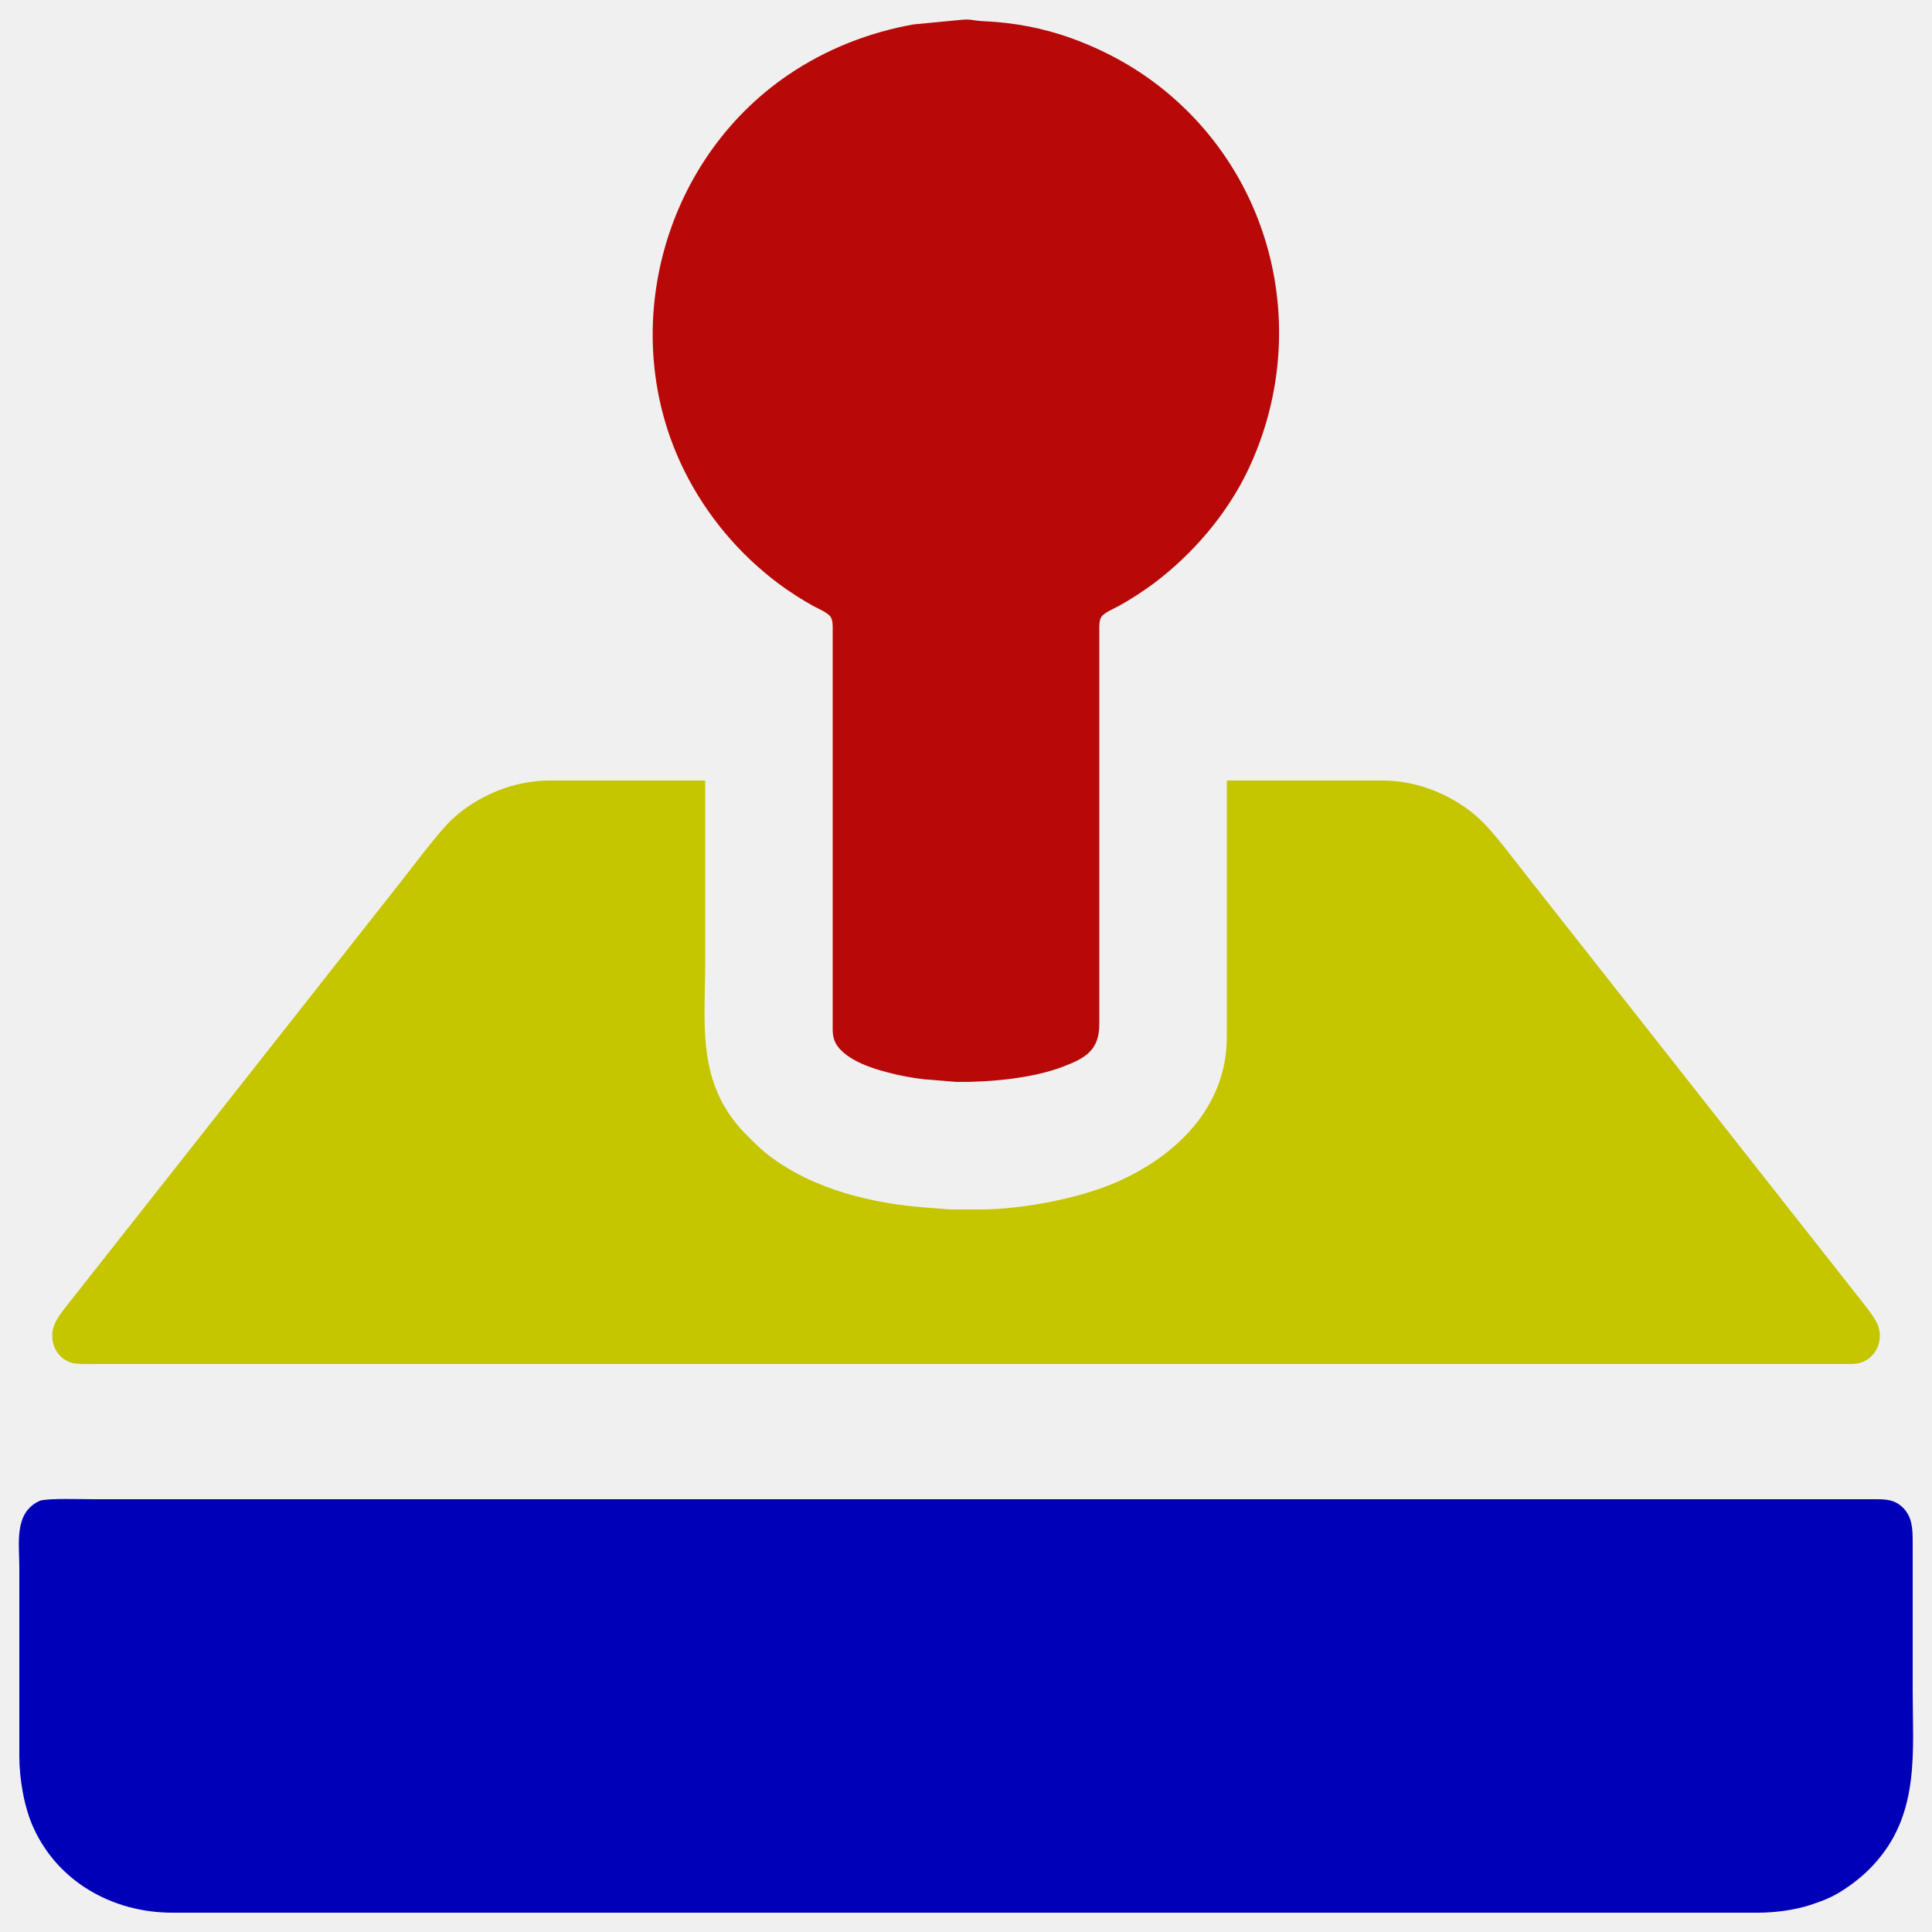
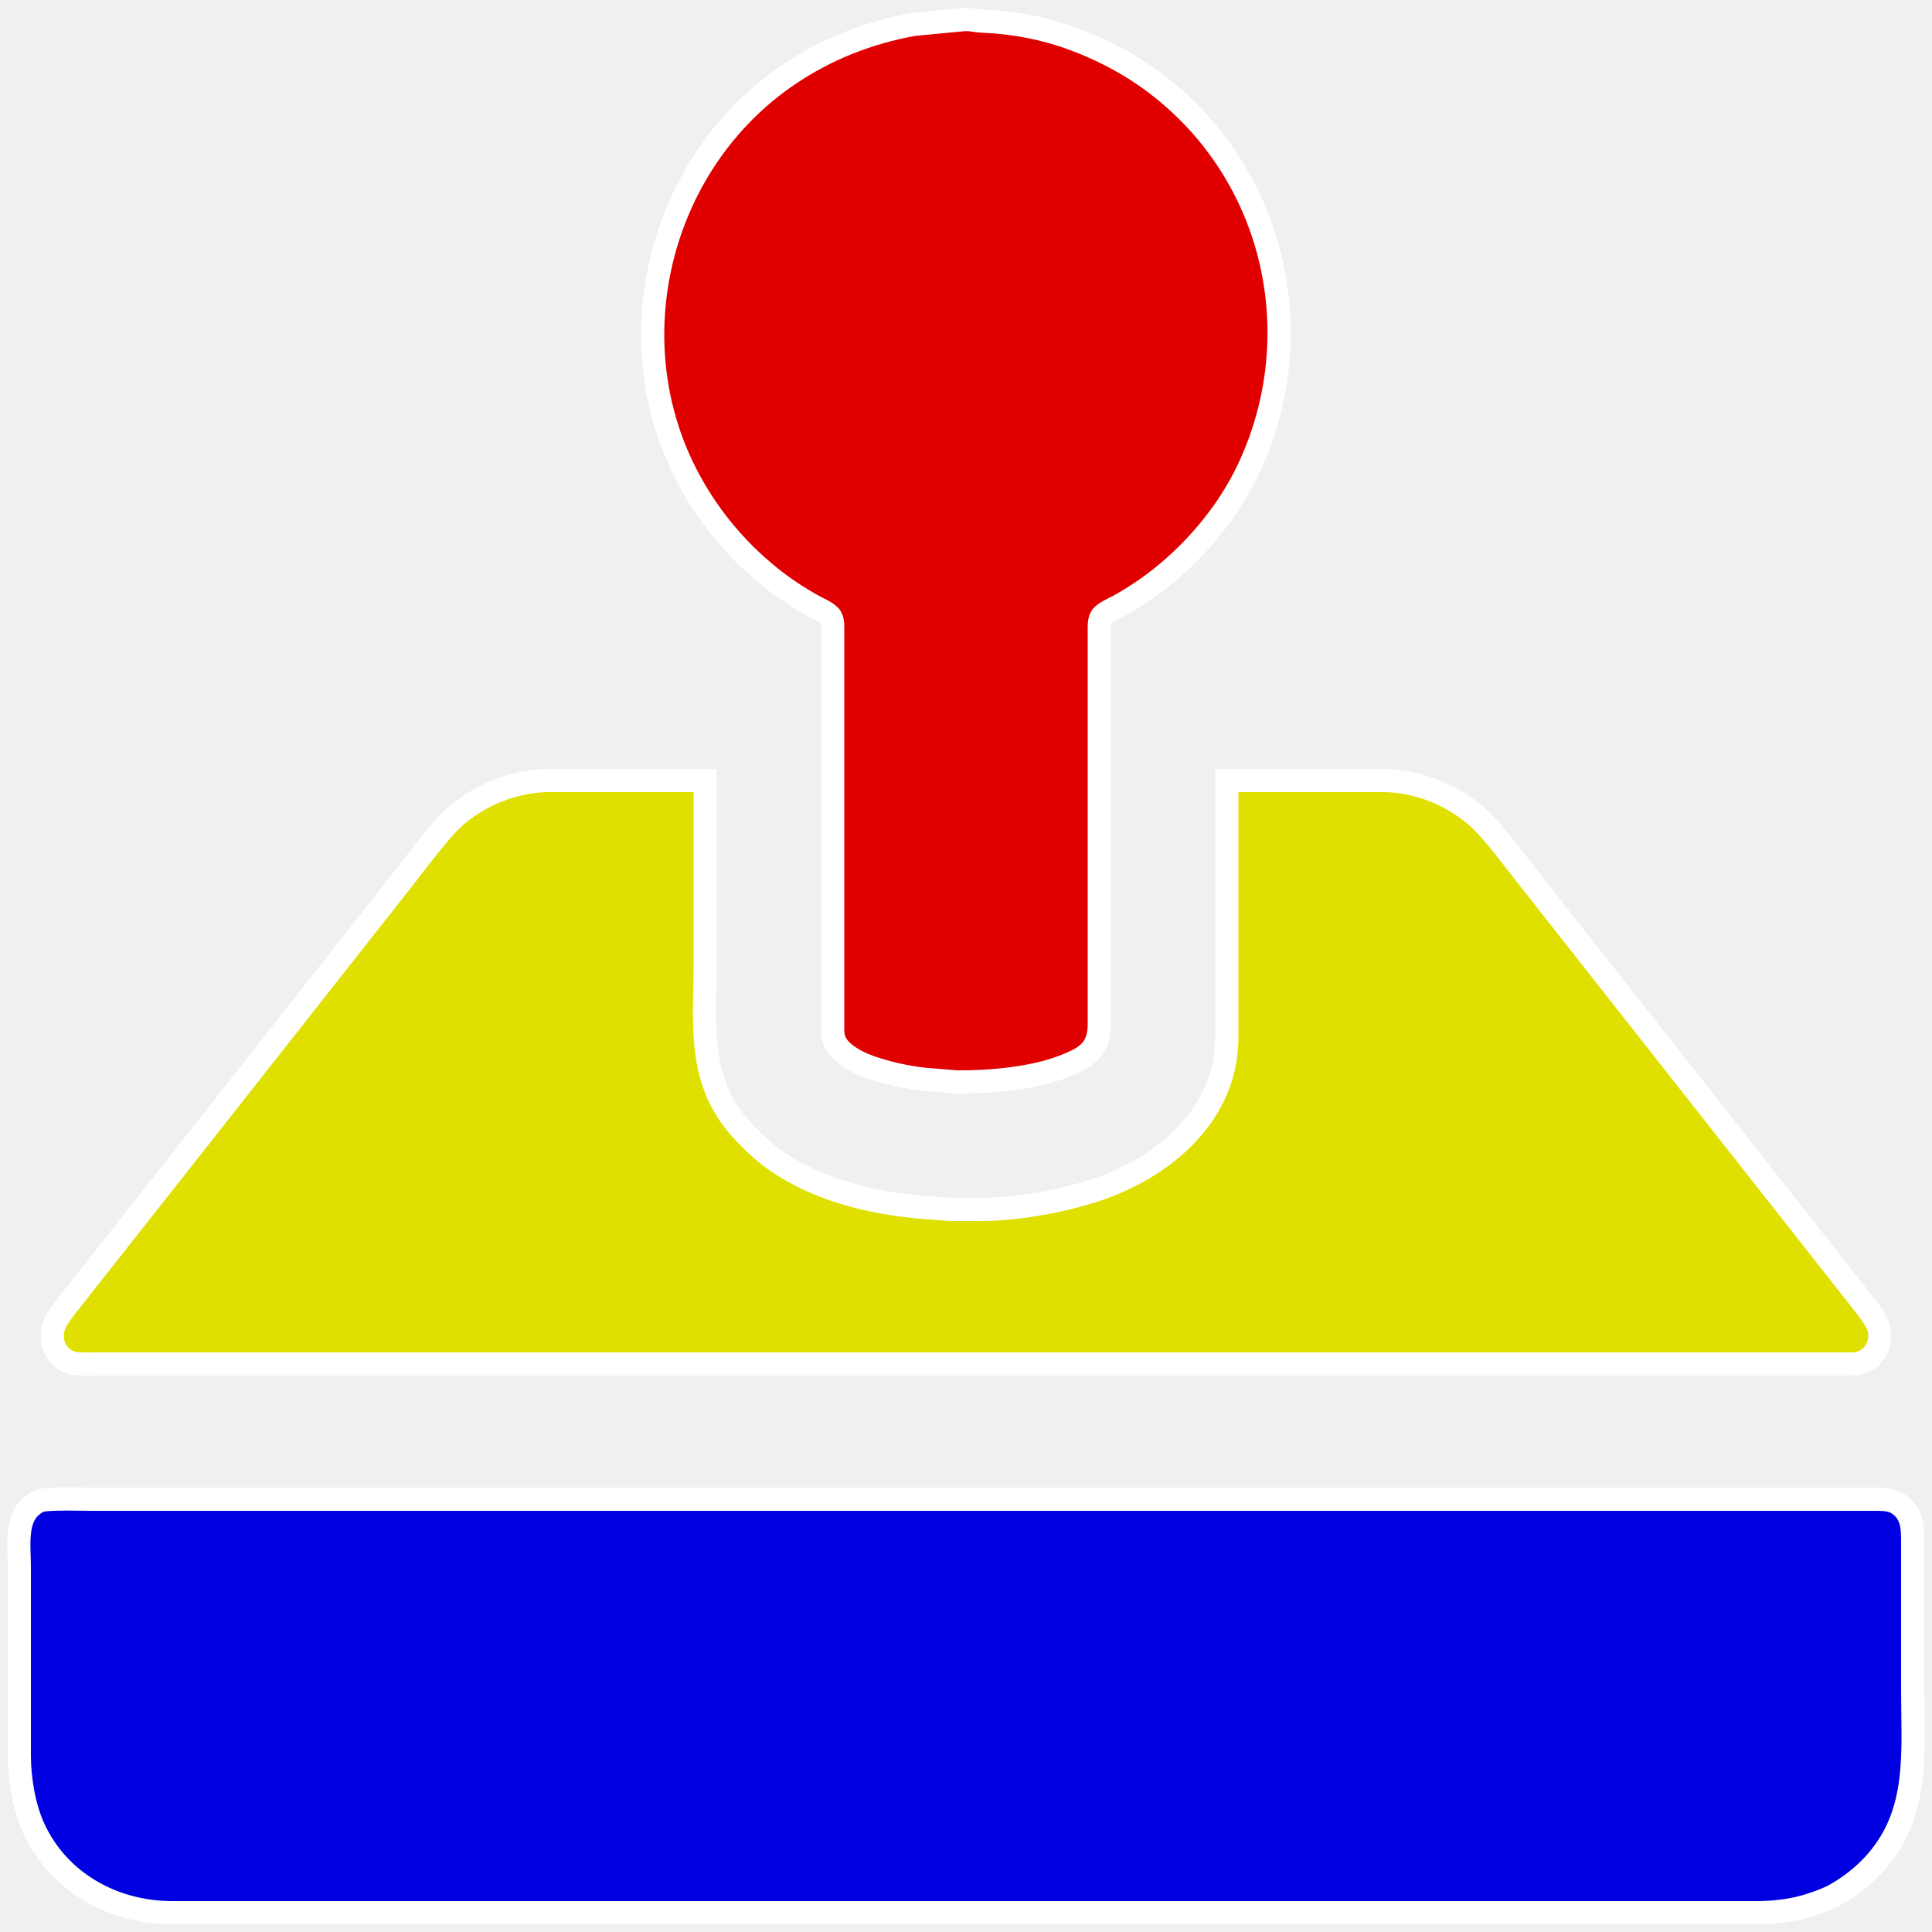
<svg xmlns="http://www.w3.org/2000/svg" width="3.333in" height="3.333in" viewBox="0 0 1000 1000">
-   <path id="Selection" stroke="none" stroke-width="1" d="M 496 10.42 C 503.05 9.59 502.88 10.69 509 10.96 C 524.79 11.65 540.11 14.51 555 19.95 C 575.15 27.32 593.04 37.75 609 52.17 C 662.58 100.56 676.76 178.18 646.11 243 C 635.2 266.07 617.33 286.88 597 302.11 C 591.93 305.91 584.57 310.67 579 313.69 C 576.5 315.05 571.49 317.08 570.02 319.39 C 568.78 321.34 569 324.73 569 327 C 569 327 569 530 569 530 C 568.98 543.63 561.97 547.63 550 552.19 C 534.12 558.23 511.96 560.19 495 560 C 495 560 483 559 483 559 C 472.2 558.48 455.86 554.95 446 550.56 C 441.14 548.4 435.15 544.79 432.57 539.99 C 430.78 536.65 431.01 533.64 431 530 C 431 530 431 327 431 327 C 431 324.73 431.22 321.34 429.98 319.39 C 428.51 317.08 423.5 315.05 421 313.69 C 415.43 310.67 408.07 305.91 403 302.11 C 382.55 286.79 365.81 266.88 354.37 244 C 318.85 172.95 342.26 83.41 408 38.75 C 427.58 25.44 449.73 16.74 473 12.61 C 473 12.61 496 10.42 496 10.42 Z" style="fill: rgb(184, 8, 8);" />
-   <path id="Selection" stroke="none" stroke-width="1" d="M 21 776.65 C 26.82 775.44 41.28 776 48 776 C 48 776 99 776 99 776 C 99 776 260 776 260 776 C 260 776 766 776 766 776 C 766 776 937 776 937 776 C 937 776 971 776 971 776 C 976.39 776.03 980.67 776.23 984.81 780.22 C 989.85 785.07 989.99 791.5 990 798 C 990 798 990 875 990 875 C 990 906.3 993.64 937.37 971.7 963 C 967.34 968.1 962.49 972.44 957 976.28 C 949.63 981.44 945.42 983.23 937 986 C 928.79 988.7 918.64 989.99 910 990 C 910 990 218 990 218 990 C 218 990 89 990 89 990 C 58.65 989.95 30.16 974.3 17.31 946 C 12.43 935.25 10.02 920.78 10 909 C 10 909 10 811 10 811 C 10 798.66 7.1 782.5 21 776.65 Z" style="fill: rgb(0, 0, 185);" />
-   <path id="Selection" stroke="none" stroke-width="1" d="M 635 404 C 635 404 716 404 716 404 C 734.14 404.09 752.76 411.76 766 424.09 C 773.4 430.98 784.06 445.54 790.8 454 C 790.8 454 890.79 581 890.79 581 C 890.79 581 965.58 676 965.58 676 C 967.71 678.76 970.78 682.77 972.01 686 C 974.97 693.8 971.13 702.8 963 705.35 C 960.59 706.11 957.53 706 955 706 C 955 706 243 706 243 706 C 243 706 76 706 76 706 C 76 706 51 706 51 706 C 47.51 706 40.01 706.3 37 705.35 C 30.25 703.23 26.52 696.89 27.11 690 C 27.57 684.58 31.21 680.14 34.42 676 C 34.42 676 48.6 658 48.6 658 C 48.6 658 104.6 587 104.6 587 C 104.6 587 207.79 456 207.79 456 C 214.2 447.86 227.23 430.39 234 424.09 C 247.24 411.76 265.86 404.09 284 404 C 284 404 365 404 365 404 C 365 404 365 498 365 498 C 365 528.63 360.71 557.78 382.3 583 C 386.01 587.33 393.47 594.66 398 598.1 C 421.18 615.73 451.42 623 480 625.09 C 480 625.09 492 626 492 626 C 492 626 508 626 508 626 C 528.66 625.97 558.01 620.41 577 612.28 C 608.4 598.83 634.94 573.22 635 537 C 635 537 635 404 635 404 Z" style="fill: rgb(197, 197, 0);" />
+   <path id="joystick-stick" fill="#e00000" stroke="white" stroke-width="12" d="M 496 10.42 C 503.05 9.59 502.88 10.69 509 10.96 C 524.79 11.65 540.11 14.51 555 19.95 C 575.15 27.32 593.04 37.75 609 52.17 C 662.58 100.56 676.76 178.18 646.11 243 C 635.2 266.07 617.33 286.88 597 302.11 C 591.93 305.91 584.57 310.67 579 313.69 C 576.5 315.05 571.49 317.08 570.02 319.39 C 568.78 321.34 569 324.73 569 327 C 569 327 569 530 569 530 C 568.98 543.63 561.97 547.63 550 552.19 C 534.12 558.23 511.96 560.19 495 560 C 495 560 483 559 483 559 C 472.2 558.48 455.86 554.95 446 550.56 C 441.14 548.4 435.15 544.79 432.57 539.99 C 430.78 536.65 431.01 533.64 431 530 C 431 530 431 327 431 327 C 431 324.73 431.22 321.34 429.98 319.39 C 428.51 317.08 423.5 315.05 421 313.69 C 415.43 310.67 408.07 305.91 403 302.11 C 382.55 286.79 365.81 266.88 354.37 244 C 318.85 172.95 342.26 83.41 408 38.75 C 427.58 25.44 449.73 16.74 473 12.61 C 473 12.61 496 10.42 496 10.42 Z" />
+   <path id="joystick-top" fill="#0000e0" stroke="white" stroke-width="12" d="M 21 776.65 C 26.82 775.44 41.28 776 48 776 C 48 776 99 776 99 776 C 99 776 260 776 260 776 C 260 776 766 776 766 776 C 766 776 937 776 937 776 C 937 776 971 776 971 776 C 976.39 776.03 980.67 776.23 984.81 780.22 C 989.85 785.07 989.99 791.5 990 798 C 990 798 990 875 990 875 C 990 906.3 993.64 937.37 971.7 963 C 967.34 968.1 962.49 972.44 957 976.28 C 949.63 981.44 945.42 983.23 937 986 C 928.79 988.7 918.64 989.99 910 990 C 910 990 218 990 218 990 C 218 990 89 990 89 990 C 58.65 989.95 30.16 974.3 17.31 946 C 12.43 935.25 10.02 920.78 10 909 C 10 909 10 811 10 811 C 10 798.66 7.1 782.5 21 776.65 Z" />
+   <path id="joystick-side" fill="#e0e000" stroke="white" stroke-width="12" d="M 635 404 C 635 404 716 404 716 404 C 734.14 404.09 752.76 411.76 766 424.09 C 773.4 430.98 784.06 445.54 790.8 454 C 790.8 454 890.79 581 890.79 581 C 890.79 581 965.58 676 965.58 676 C 967.71 678.76 970.78 682.77 972.01 686 C 974.97 693.8 971.13 702.8 963 705.35 C 960.59 706.11 957.53 706 955 706 C 955 706 243 706 243 706 C 243 706 76 706 76 706 C 76 706 51 706 51 706 C 47.51 706 40.01 706.3 37 705.35 C 30.25 703.23 26.52 696.89 27.11 690 C 27.57 684.58 31.21 680.14 34.42 676 C 34.42 676 48.6 658 48.6 658 C 48.6 658 104.6 587 104.6 587 C 104.6 587 207.79 456 207.79 456 C 214.2 447.86 227.23 430.39 234 424.09 C 247.24 411.76 265.86 404.09 284 404 C 284 404 365 404 365 404 C 365 404 365 498 365 498 C 365 528.63 360.71 557.78 382.3 583 C 386.01 587.33 393.47 594.66 398 598.1 C 421.18 615.73 451.42 623 480 625.09 C 480 625.09 492 626 492 626 C 492 626 508 626 508 626 C 528.66 625.97 558.01 620.41 577 612.28 C 608.4 598.83 634.94 573.22 635 537 C 635 537 635 404 635 404 Z" />
</svg>
